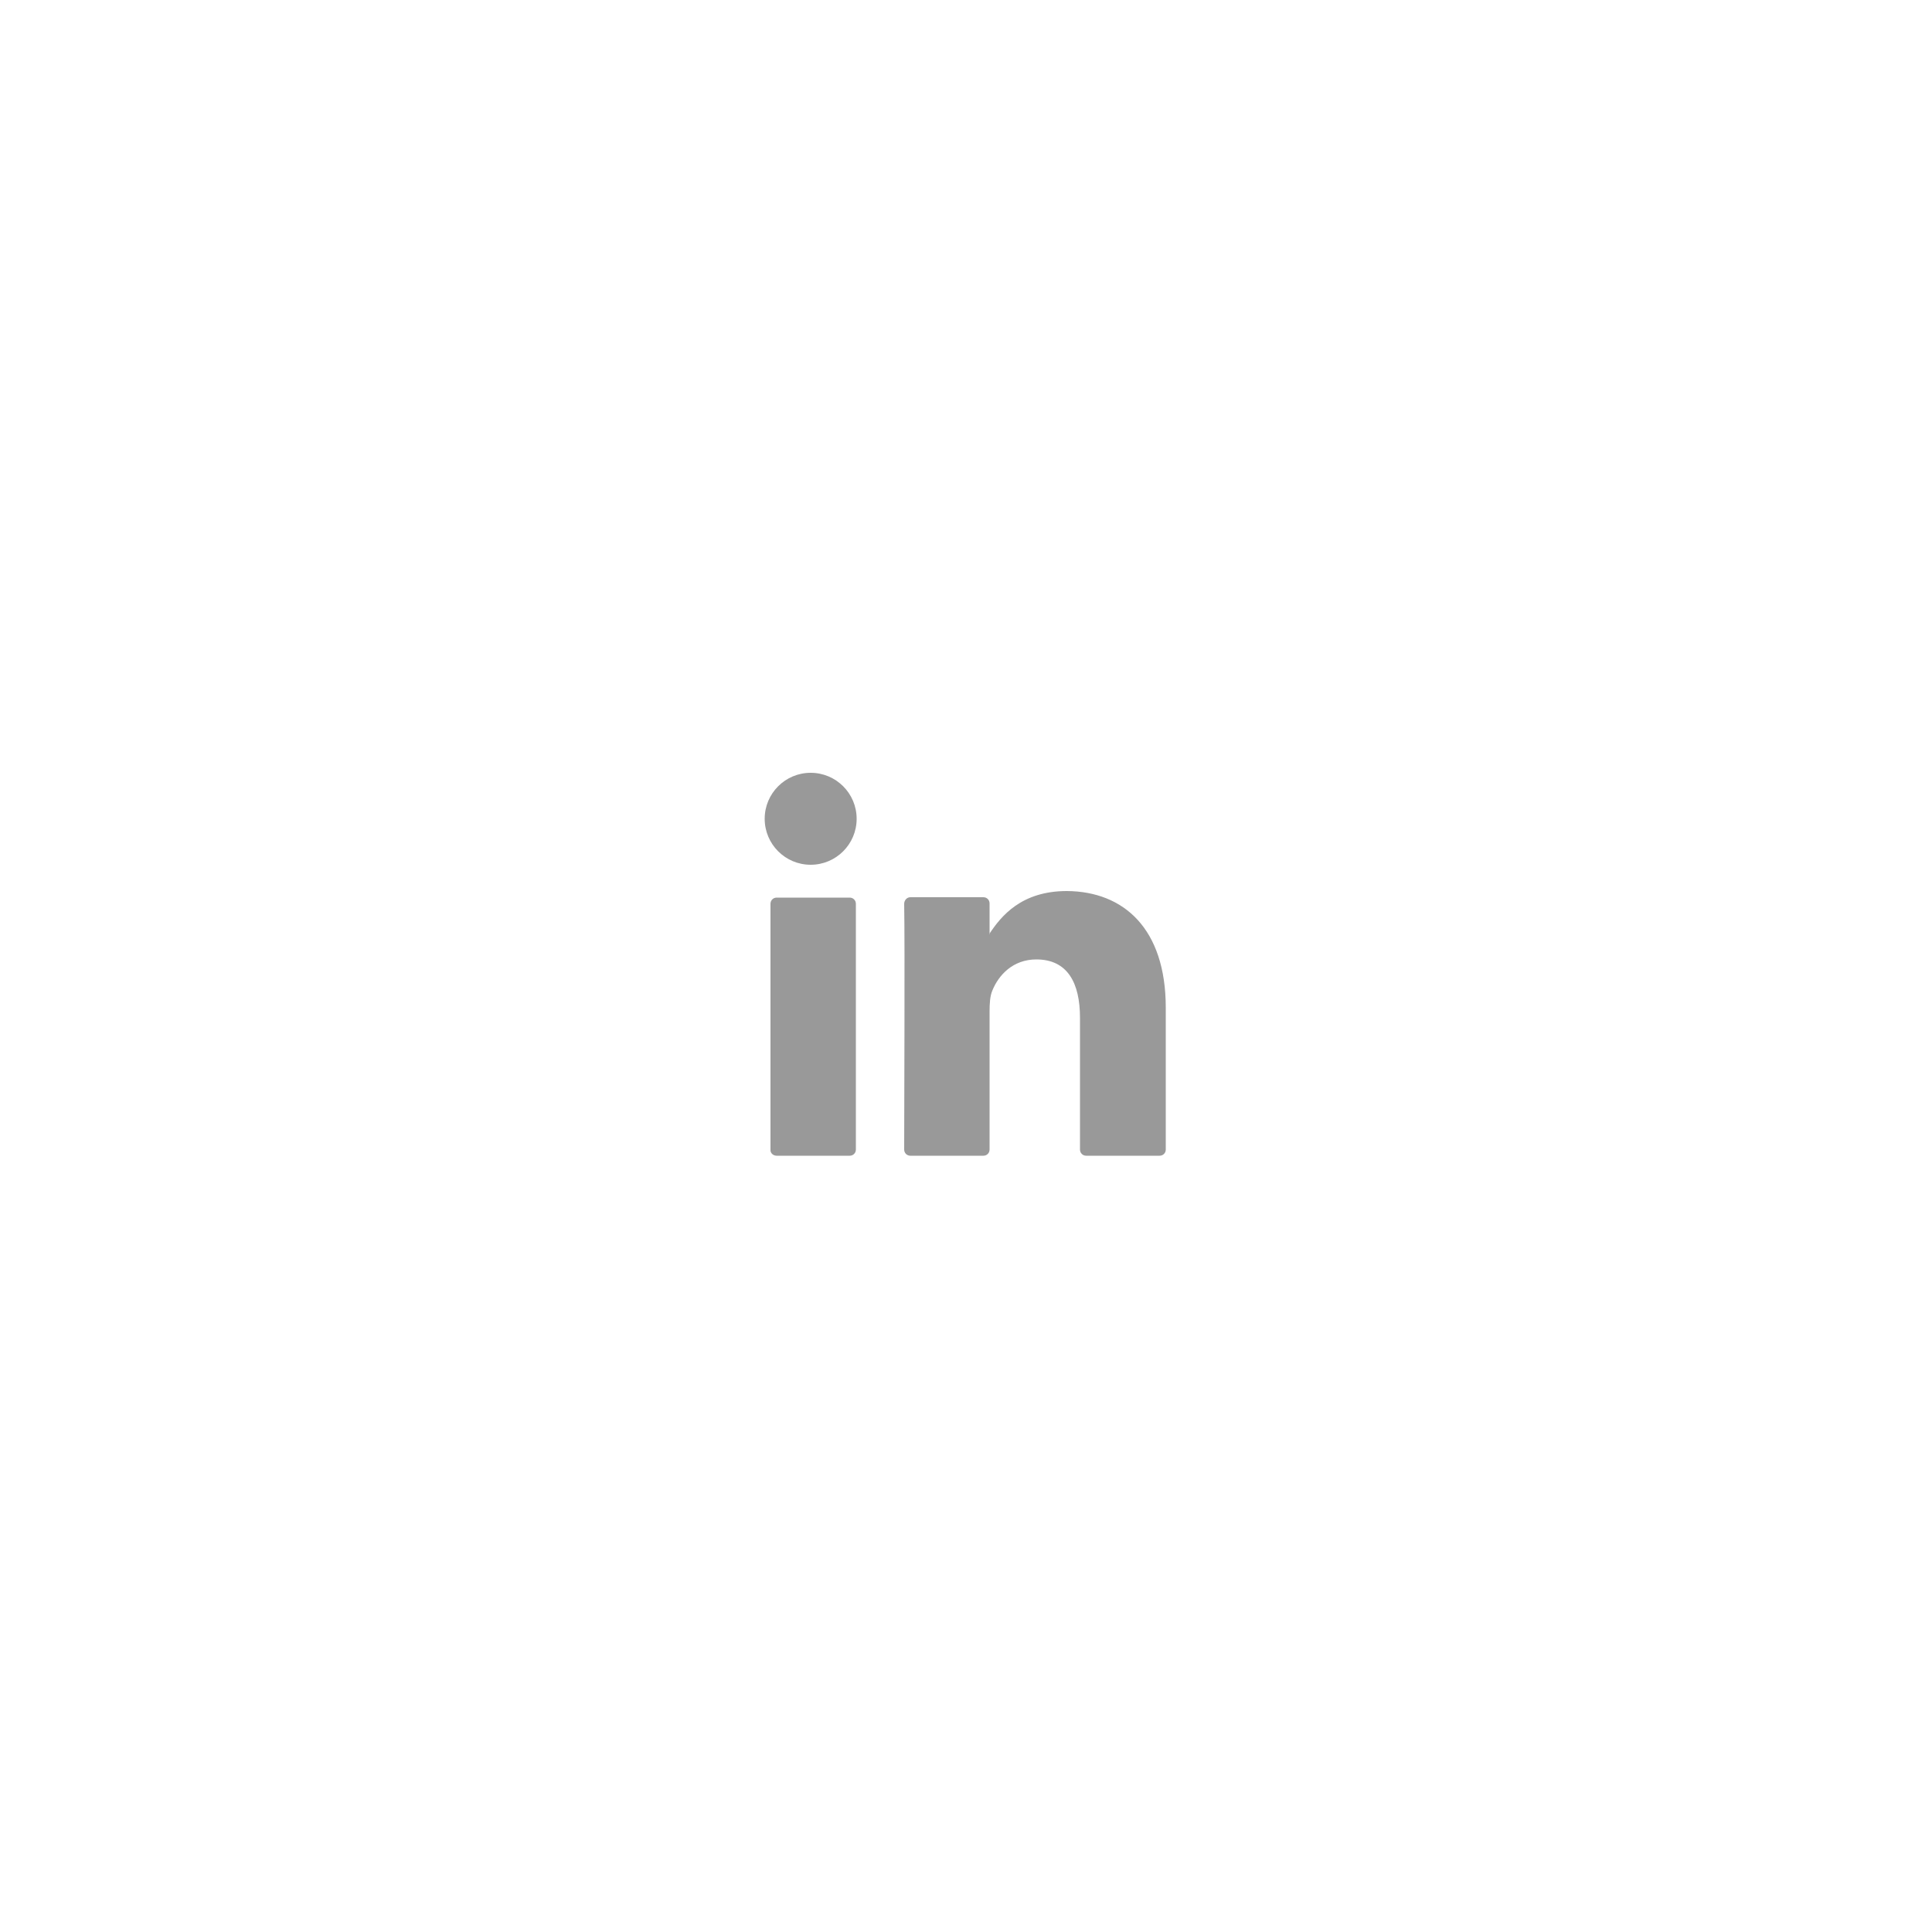
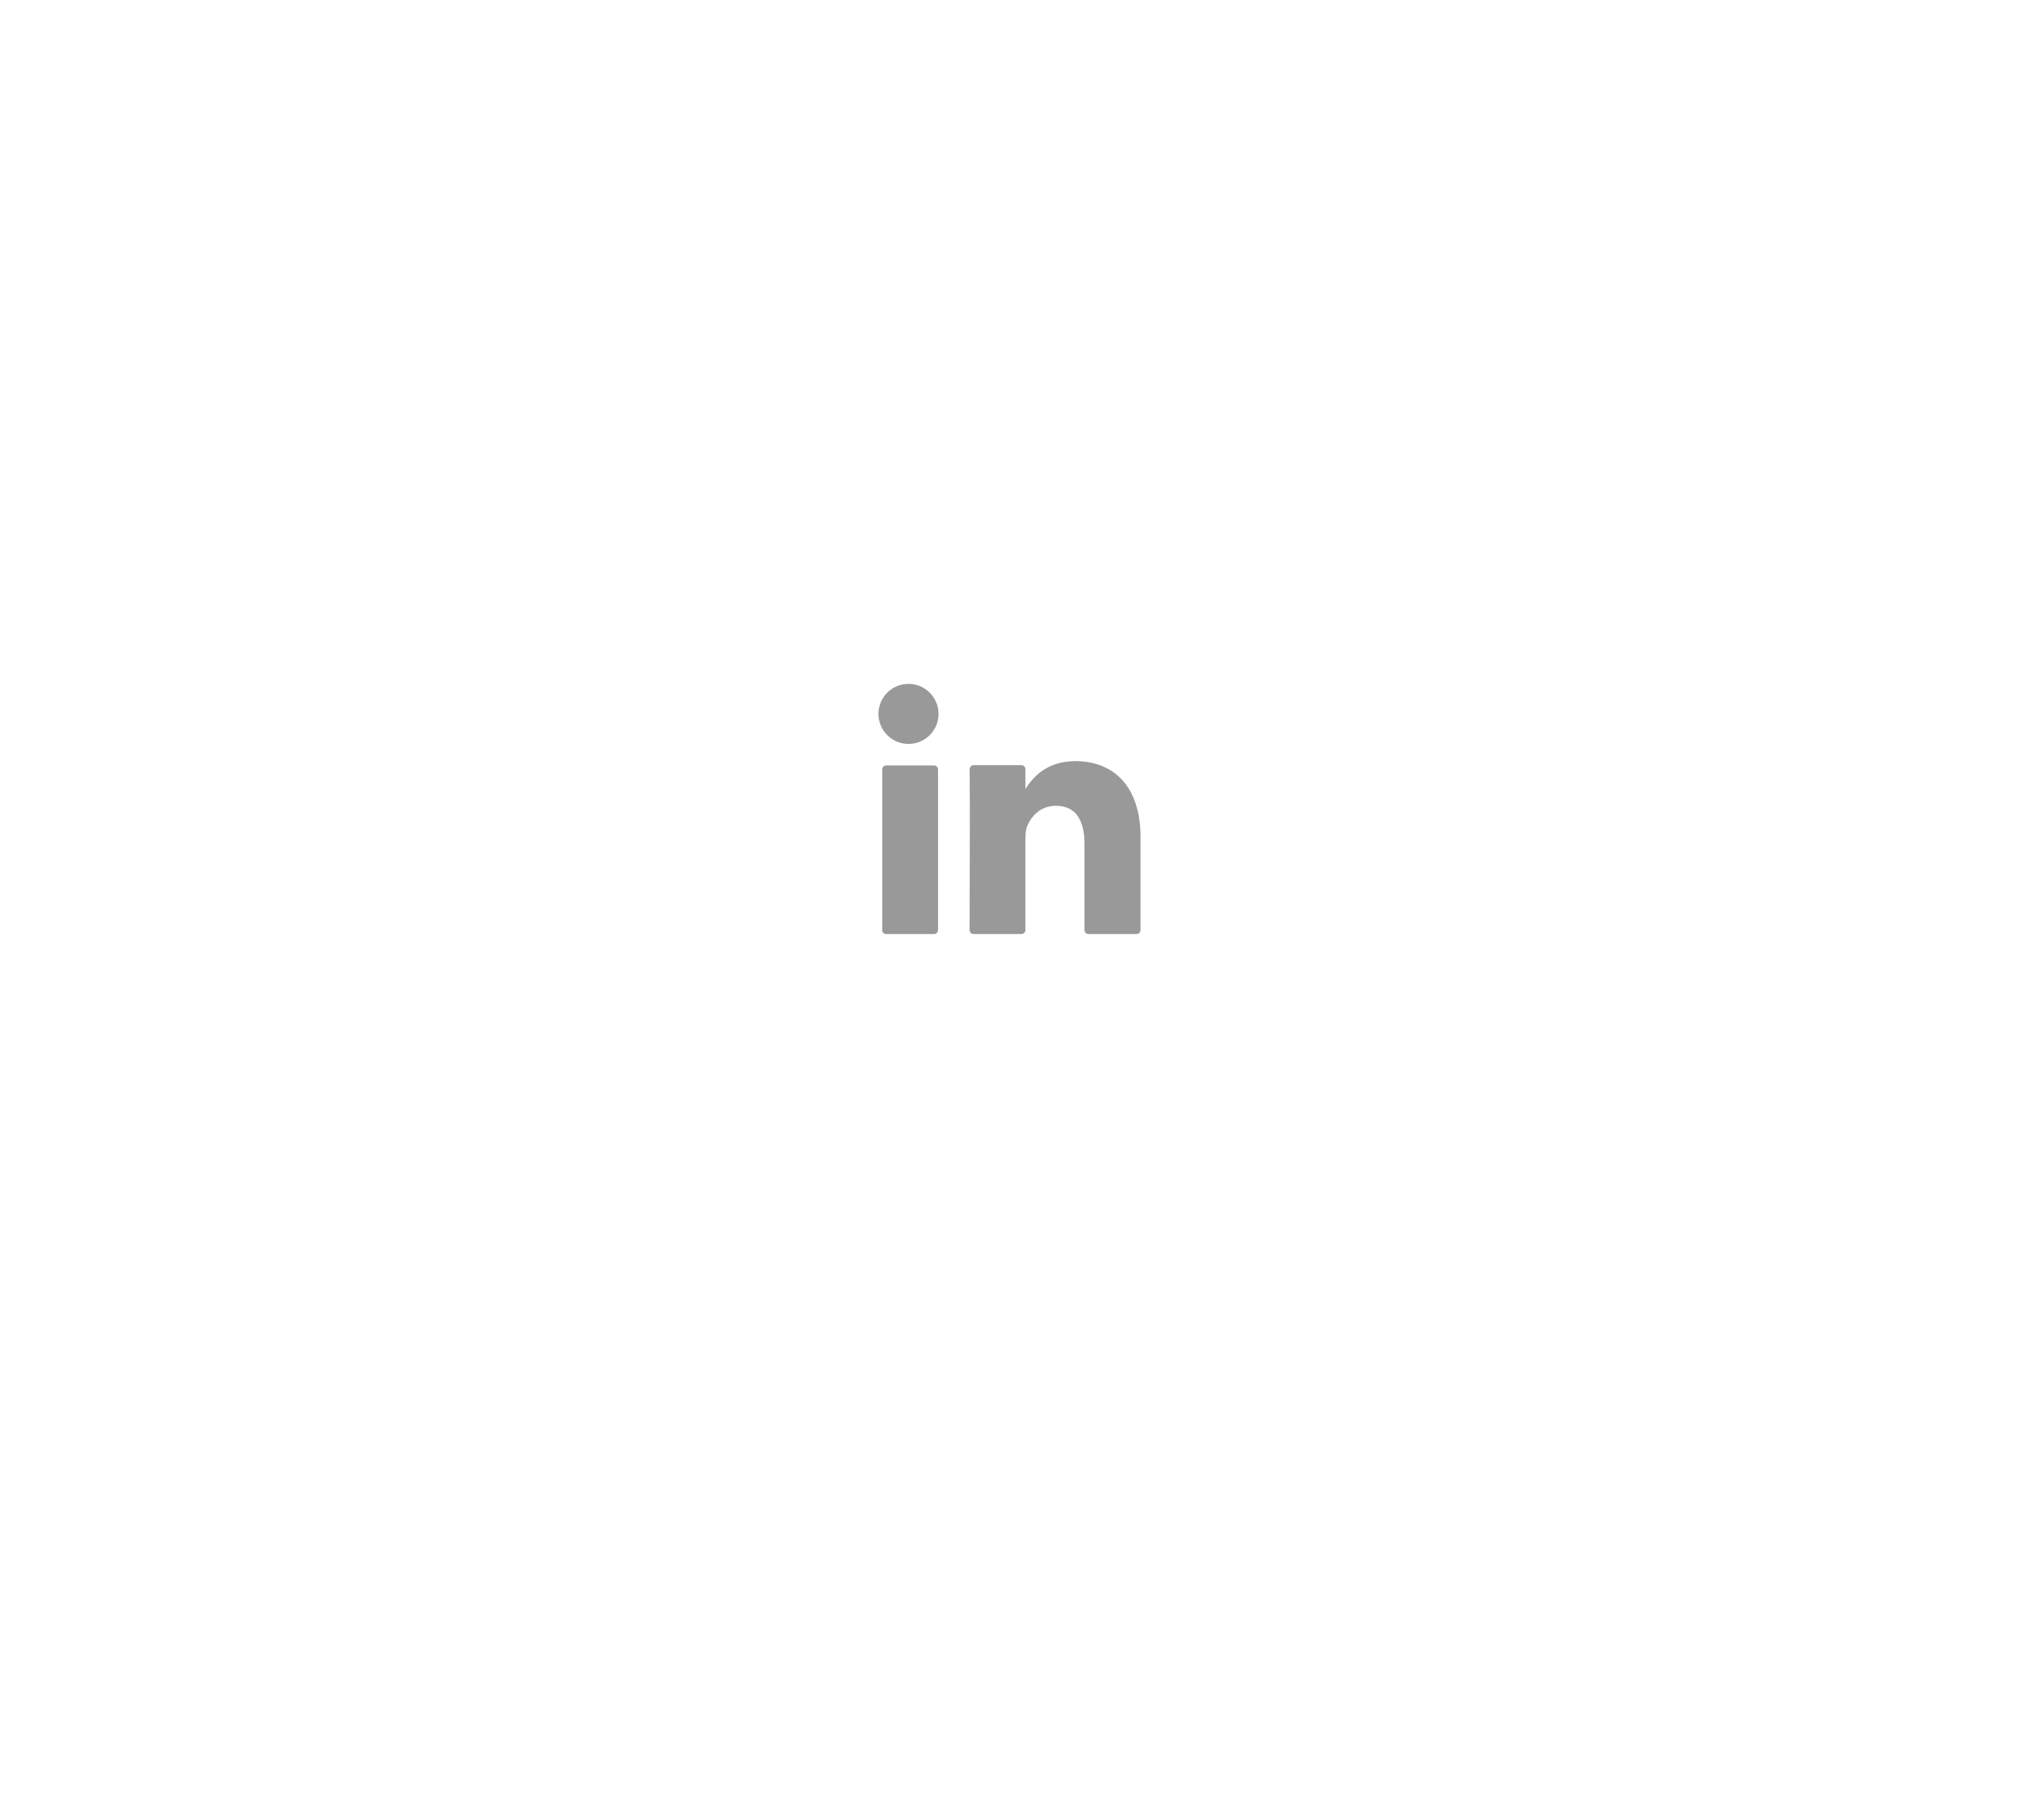
- <svg xmlns="http://www.w3.org/2000/svg" version="1.1" id="Design" x="0px" y="0px" viewBox="0 0 500 500" style="enable-background:new 0 0 500 500;" xml:space="preserve">
+ <svg xmlns="http://www.w3.org/2000/svg" version="1.1" id="Design" x="0px" y="0px" viewBox="0 0 800 720.8" style="enable-background:new 0 0 800 720.8;" xml:space="preserve">
  <style type="text/css">
	.st0{fill:#999999;}
</style>
  <g>
    <g>
-       <path class="st0" d="M301.7,260.8v36.7c0,0.9-0.7,1.6-1.6,1.6h-19c-0.9,0-1.6-0.7-1.6-1.6v-34.1c0-9-3.2-15.1-11.3-15.1    c-6.1,0-9.8,4.1-11.4,8.1c-0.6,1.4-0.7,3.4-0.7,5.4v35.7c0,0.9-0.7,1.6-1.6,1.6h-18.9c-0.9,0-1.6-0.7-1.6-1.6    c0-9.1,0.2-53.2,0-63.6c0-0.9,0.7-1.7,1.6-1.7h18.9c0.9,0,1.6,0.7,1.6,1.6v7.8c0,0.1-0.1,0.1-0.1,0.2h0.1v-0.2c3-4.5,8.2-11,20-11    C290.8,230.7,301.7,240.3,301.7,260.8L301.7,260.8z M201,299.1h18.9c0.9,0,1.6-0.7,1.6-1.6v-63.6c0-0.9-0.7-1.6-1.6-1.6H201    c-0.9,0-1.6,0.7-1.6,1.6v63.6C199.3,298.4,200.1,299.1,201,299.1z" />
+       <path class="st0" d="M451.7,331.7v36.7c0,0.9-0.7,1.6-1.6,1.6h-19c-0.9,0-1.6-0.7-1.6-1.6v-34.1c0-9-3.2-15.1-11.3-15.1    c-6.1,0-9.8,4.1-11.4,8.1c-0.6,1.4-0.7,3.4-0.7,5.4v35.7c0,0.9-0.7,1.6-1.6,1.6h-18.9c-0.9,0-1.6-0.7-1.6-1.6    c0-9.1,0.2-53.2,0-63.6c0-0.9,0.7-1.7,1.6-1.7h18.9c0.9,0,1.6,0.7,1.6,1.6v7.8c0,0.1-0.1,0.1-0.1,0.2h0.1v-0.2c3-4.5,8.2-11,20-11    C440.8,301.6,451.7,311.2,451.7,331.7L451.7,331.7z M351,370h18.9c0.9,0,1.6-0.7,1.6-1.6v-63.6c0-0.9-0.7-1.6-1.6-1.6H351    c-0.9,0-1.6,0.7-1.6,1.6v63.6C349.3,369.3,350.1,370,351,370z" />
    </g>
  </g>
  <g>
-     <ellipse class="st0" cx="209.8" cy="211.9" rx="11.9" ry="11.9" />
+     <ellipse class="st0" cx="359.8" cy="282.8" rx="11.9" ry="11.9" />
  </g>
</svg>
